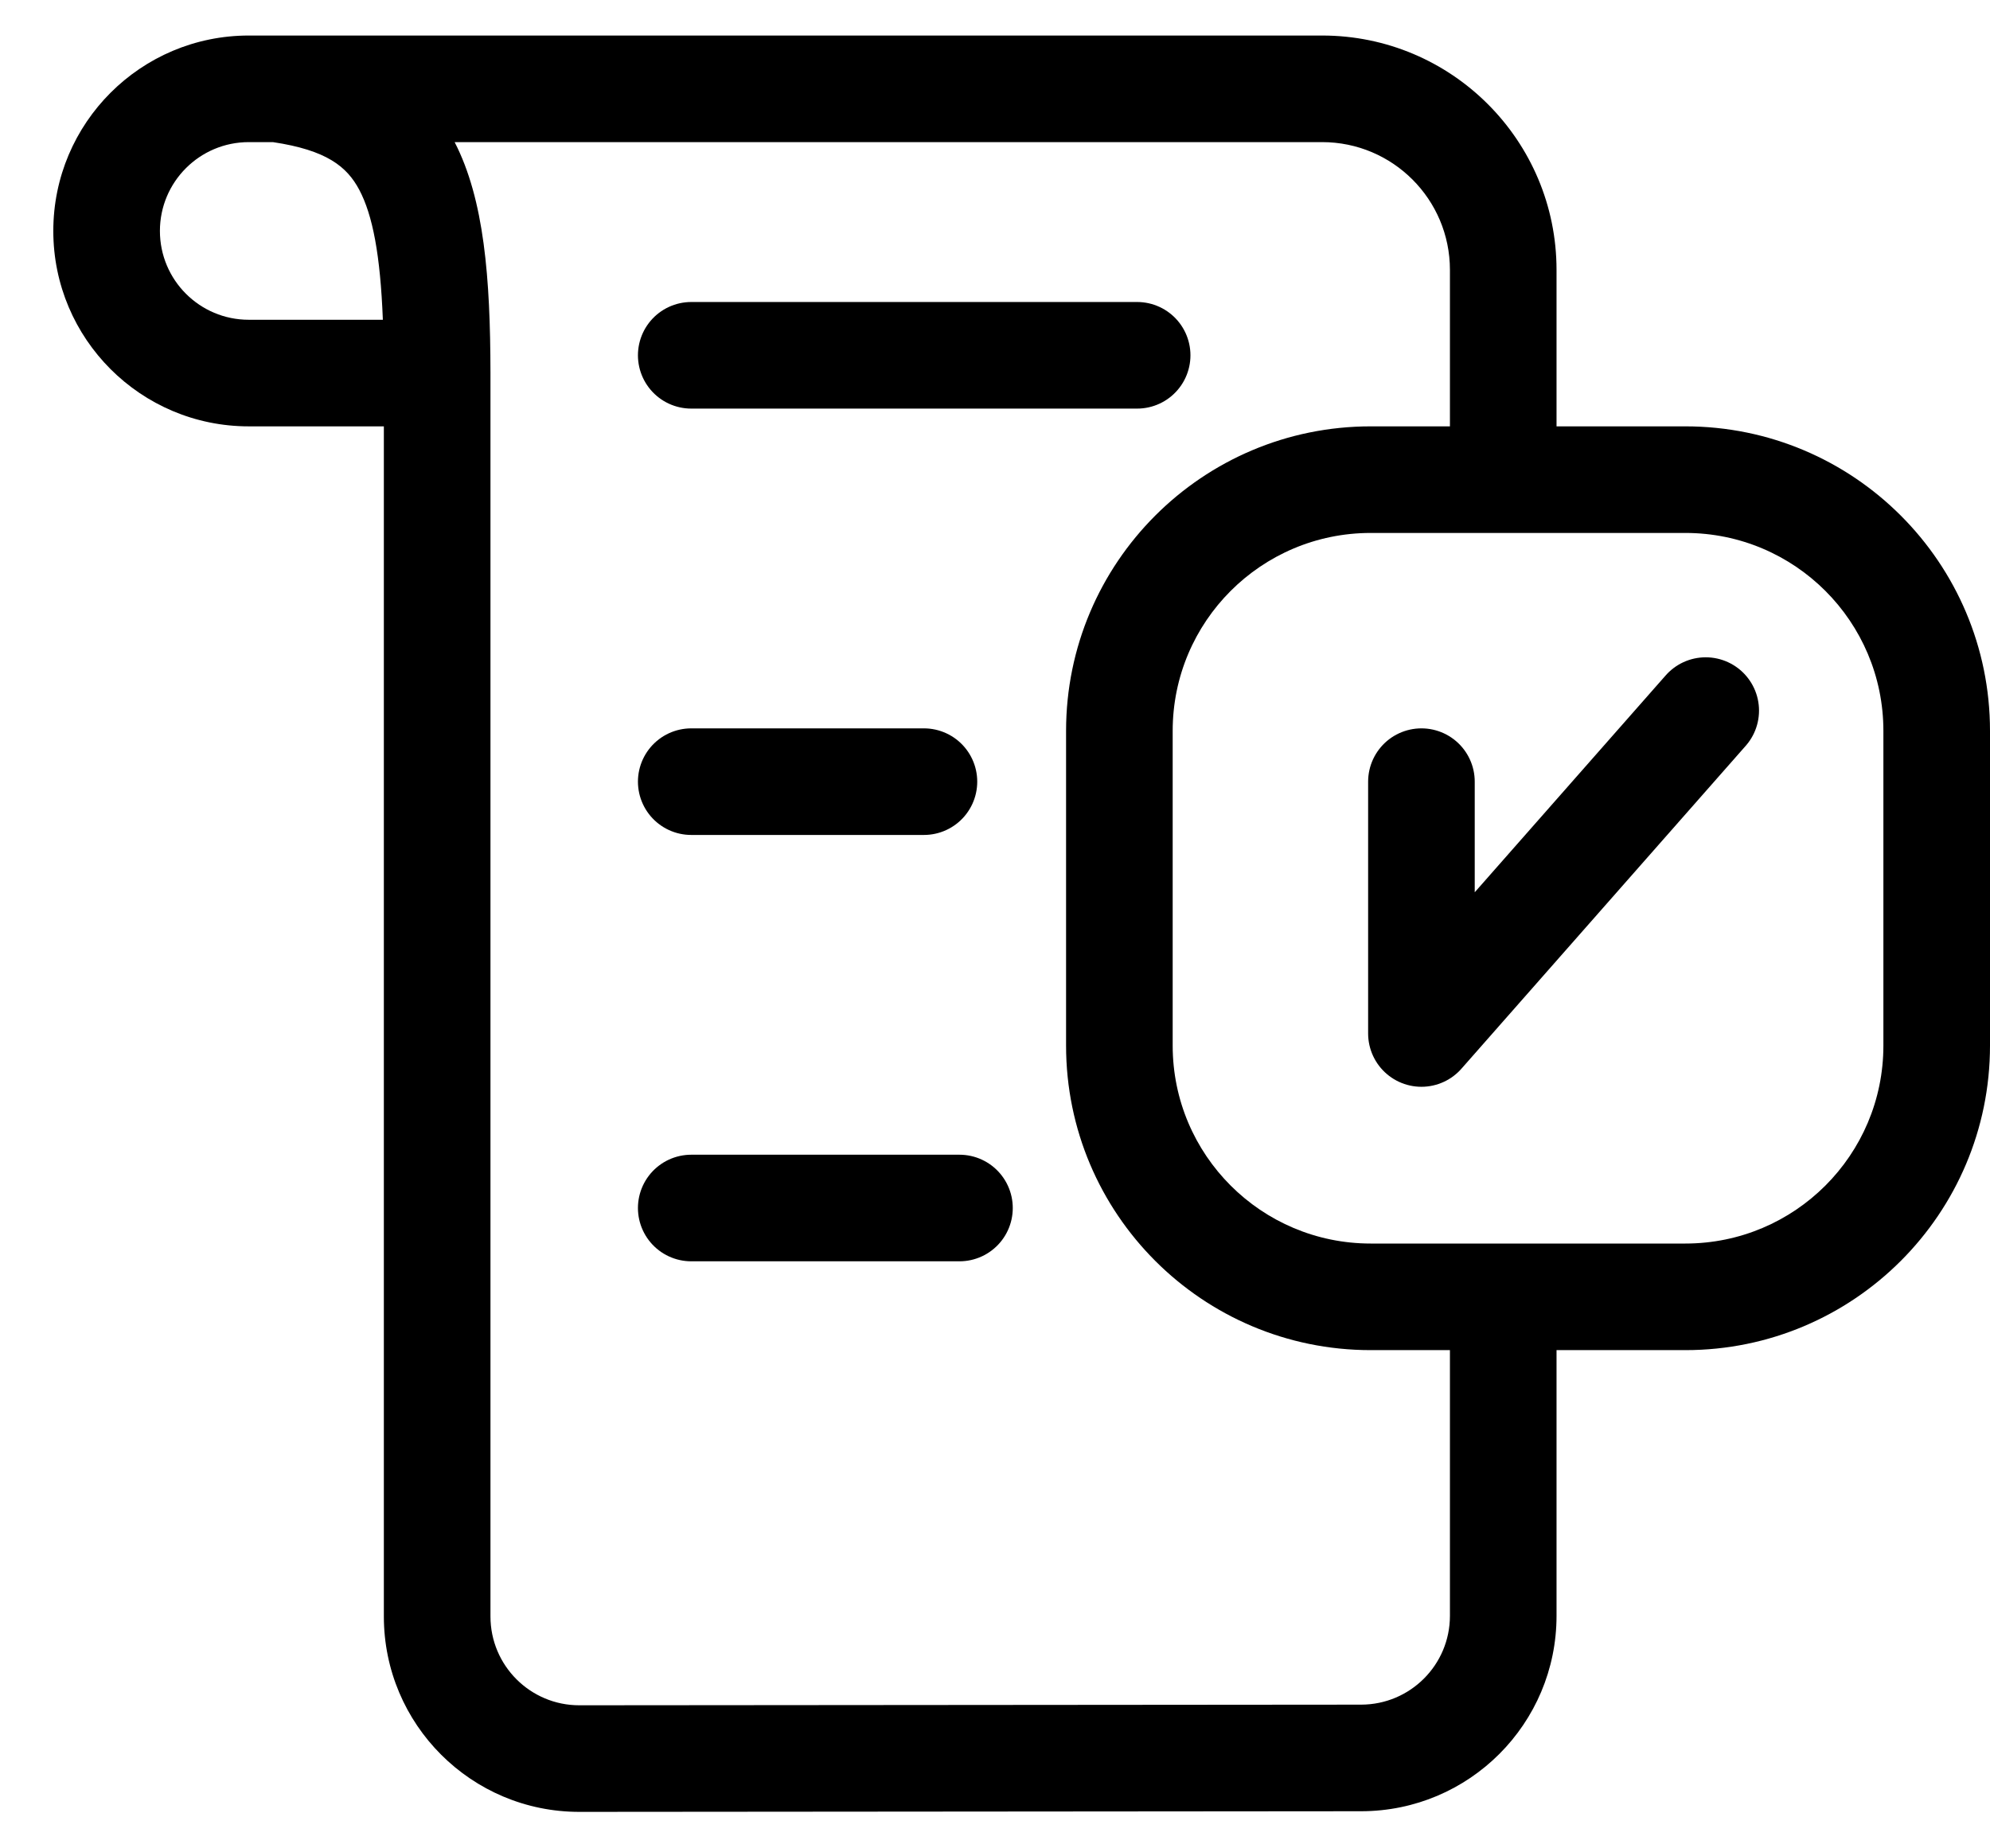
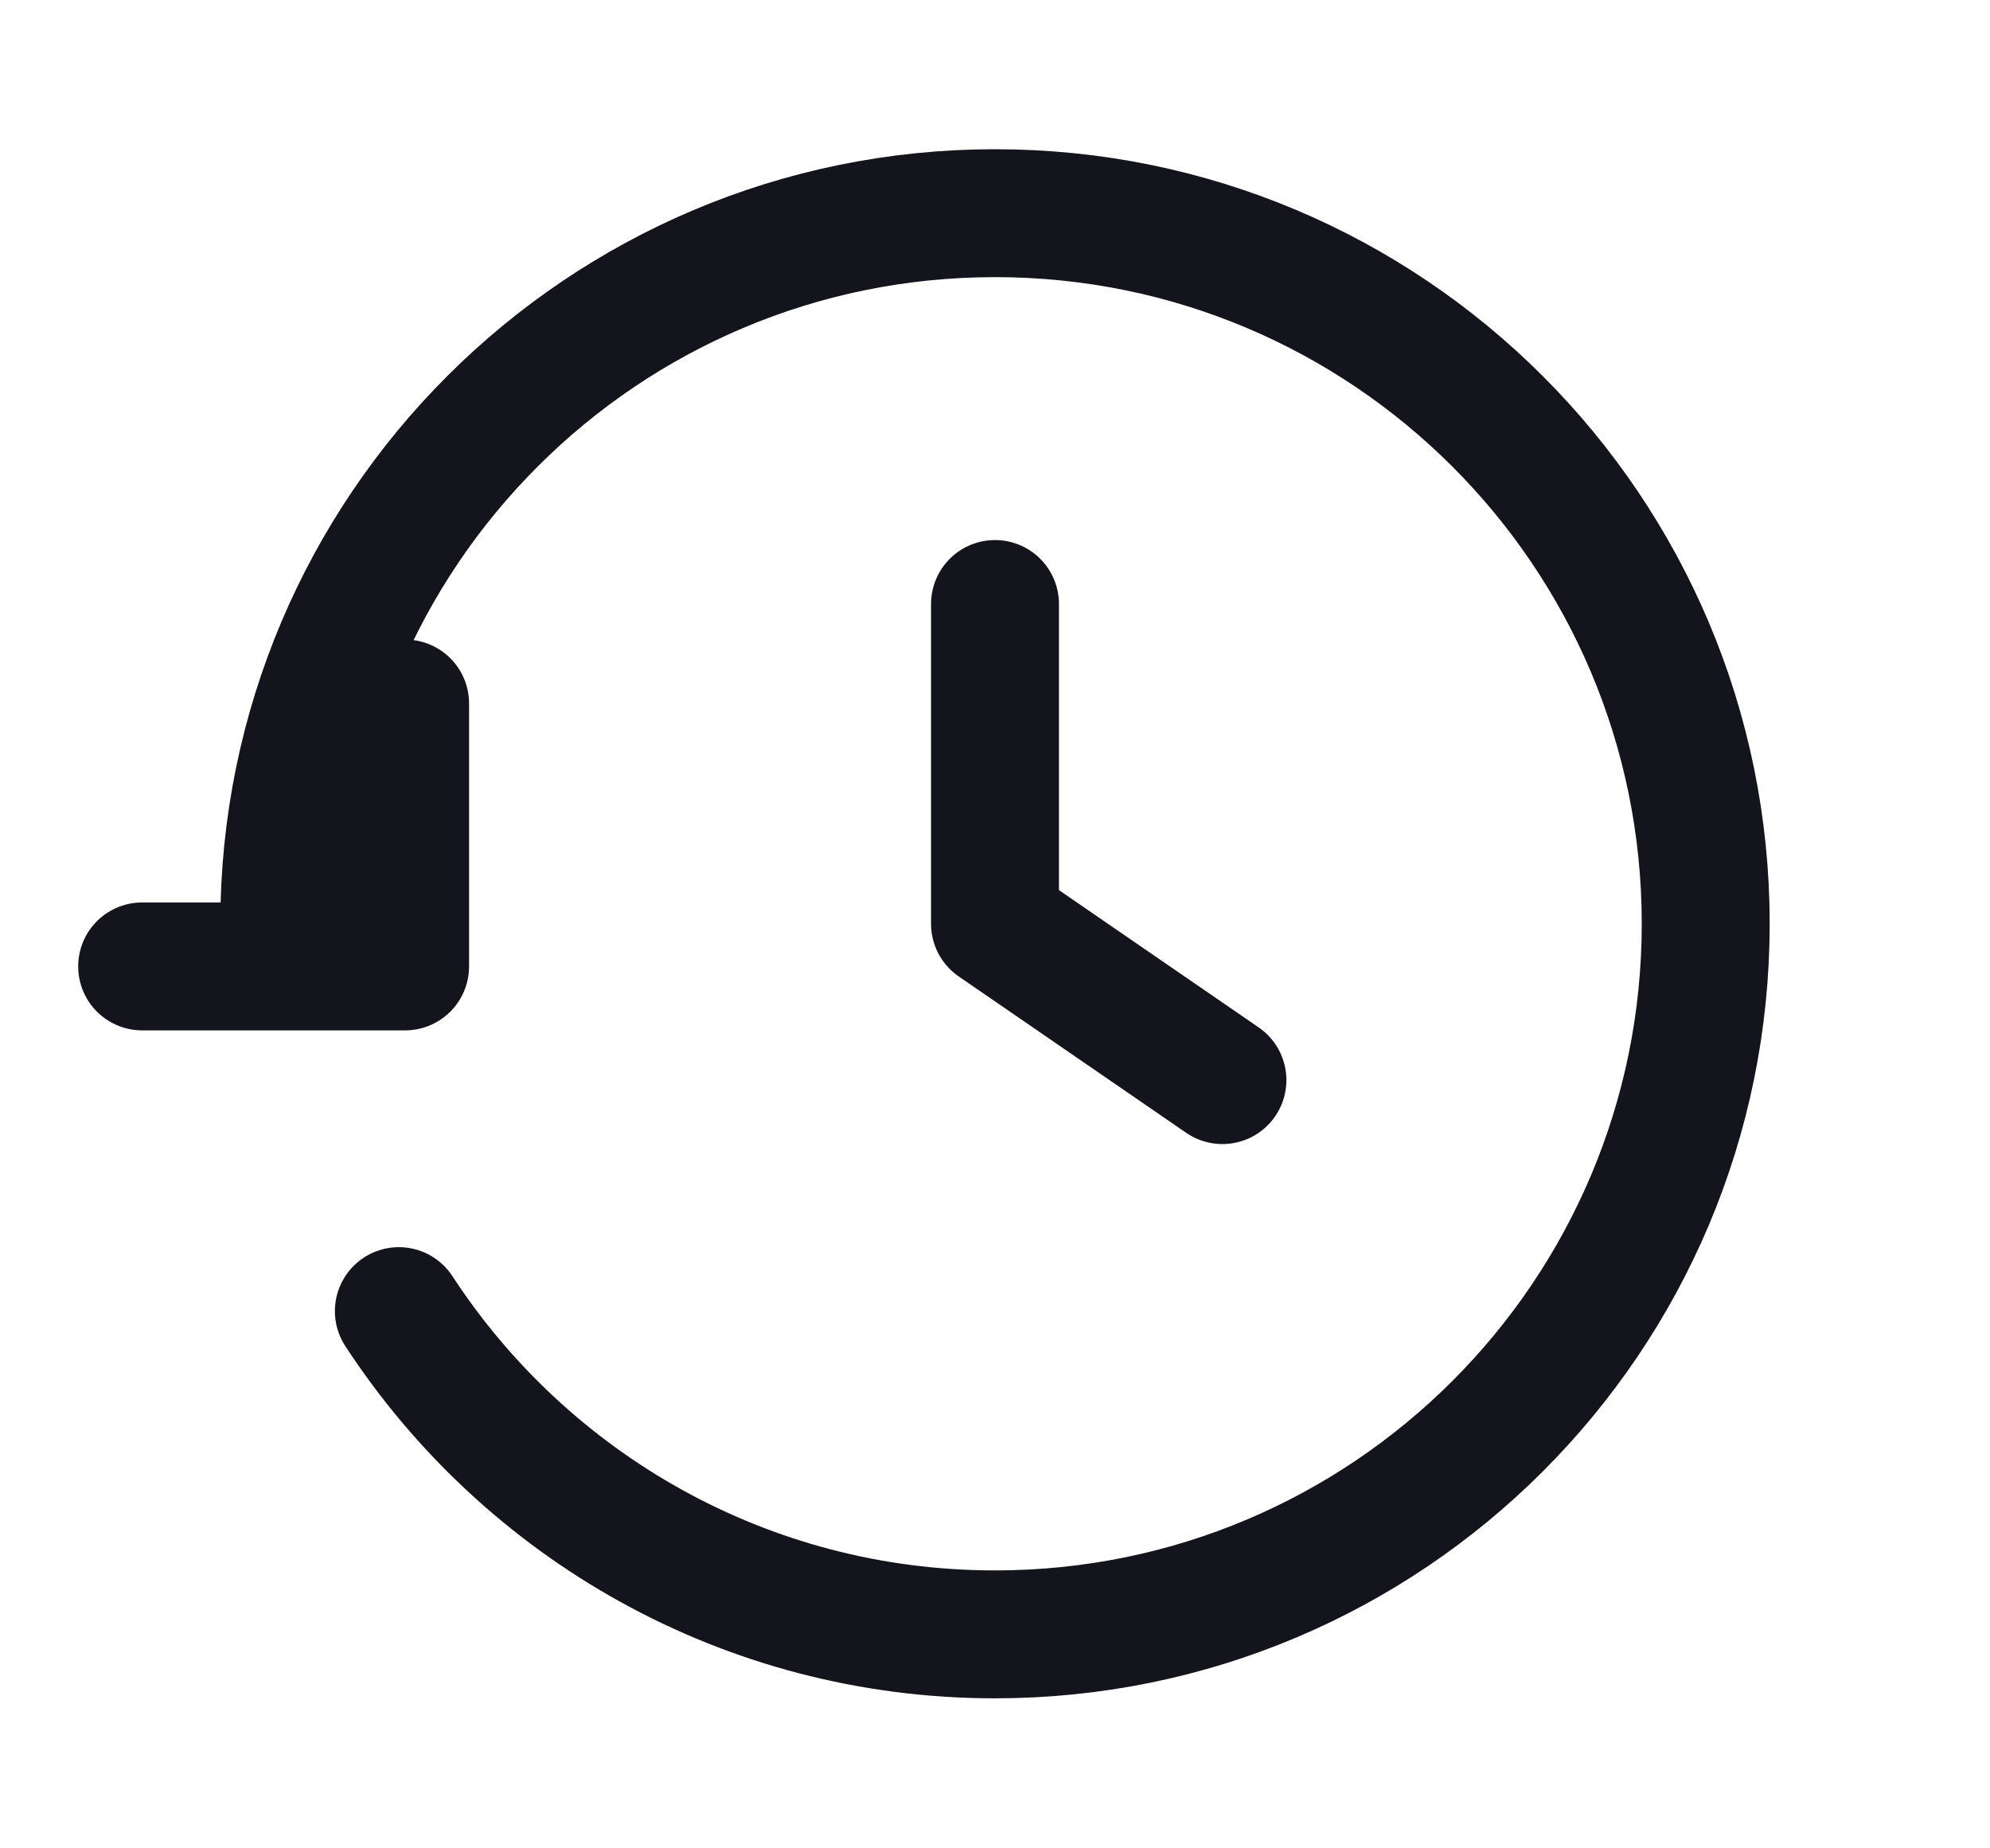
<svg xmlns="http://www.w3.org/2000/svg" width="28" height="26" viewBox="0 0 28 26" fill="none">
-   <path fill-rule="evenodd" clip-rule="evenodd" d="M5.401 22.748C5.401 24.268 6.634 25.5 8.154 25.498L19.154 25.489C20.672 25.487 21.901 24.257 21.901 22.739V18.148V6.541V3.799C21.901 1.977 20.425 0.5 18.603 0.5L3.5 0.5C1.981 0.5 0.75 1.731 0.75 3.25C0.75 4.769 1.981 6 3.5 6H5.401V22.748ZM5.387 4.5H3.5C2.81 4.5 2.25 3.941 2.25 3.25C2.25 2.56 2.81 2 3.5 2H3.84C4.596 2.113 4.882 2.344 5.056 2.673C5.243 3.027 5.351 3.583 5.387 4.5ZM6.397 2L18.603 2C19.596 2 20.401 2.805 20.401 3.799V6.541H21.901V18.148H20.401V22.739C20.401 23.429 19.842 23.988 19.152 23.989L8.152 23.998C7.462 23.999 6.901 23.439 6.901 22.748L6.901 5.249C6.899 3.911 6.813 2.808 6.397 2Z" fill="#000" />
-   <path fill-rule="evenodd" clip-rule="evenodd" d="M23.714 7.5H19.286C17.747 7.5 16.5 8.747 16.5 10.286V14.714C16.5 16.253 17.747 17.5 19.286 17.5H23.714C25.253 17.5 26.5 16.253 26.5 14.714V10.286C26.5 8.747 25.253 7.5 23.714 7.5ZM19.286 6C16.919 6 15 7.919 15 10.286V14.714C15 17.081 16.919 19 19.286 19H23.714C26.081 19 28 17.081 28 14.714V10.286C28 7.919 26.081 6 23.714 6H19.286Z" fill="#000" />
-   <path d="M20 11V14.544L24 10" stroke="#000" stroke-width="1.5" stroke-linecap="round" stroke-linejoin="round" />
-   <path d="M9.726 11L13 11M9.726 5H16M9.726 17H13.5" stroke="#000" stroke-width="1.5" stroke-linecap="round" />
+   <path d="M4 13C4 7.477 8.477 3 14 3C19.523 3 24 7.477 24 13C24 18.523 19.523 23 14 23C10.489 23 7.4 21.19 5.612 18.451" stroke="#14141D" stroke-width="1.8" stroke-linecap="round" />
+   <path d="M5.7 9.9V13.6H2" stroke="#14141D" stroke-width="1.8" stroke-linecap="round" stroke-linejoin="round" />
+   <path d="M14 8.5V13L17.2 15.2" stroke="#14141D" stroke-width="1.8" stroke-linecap="round" stroke-linejoin="round" />
</svg>
